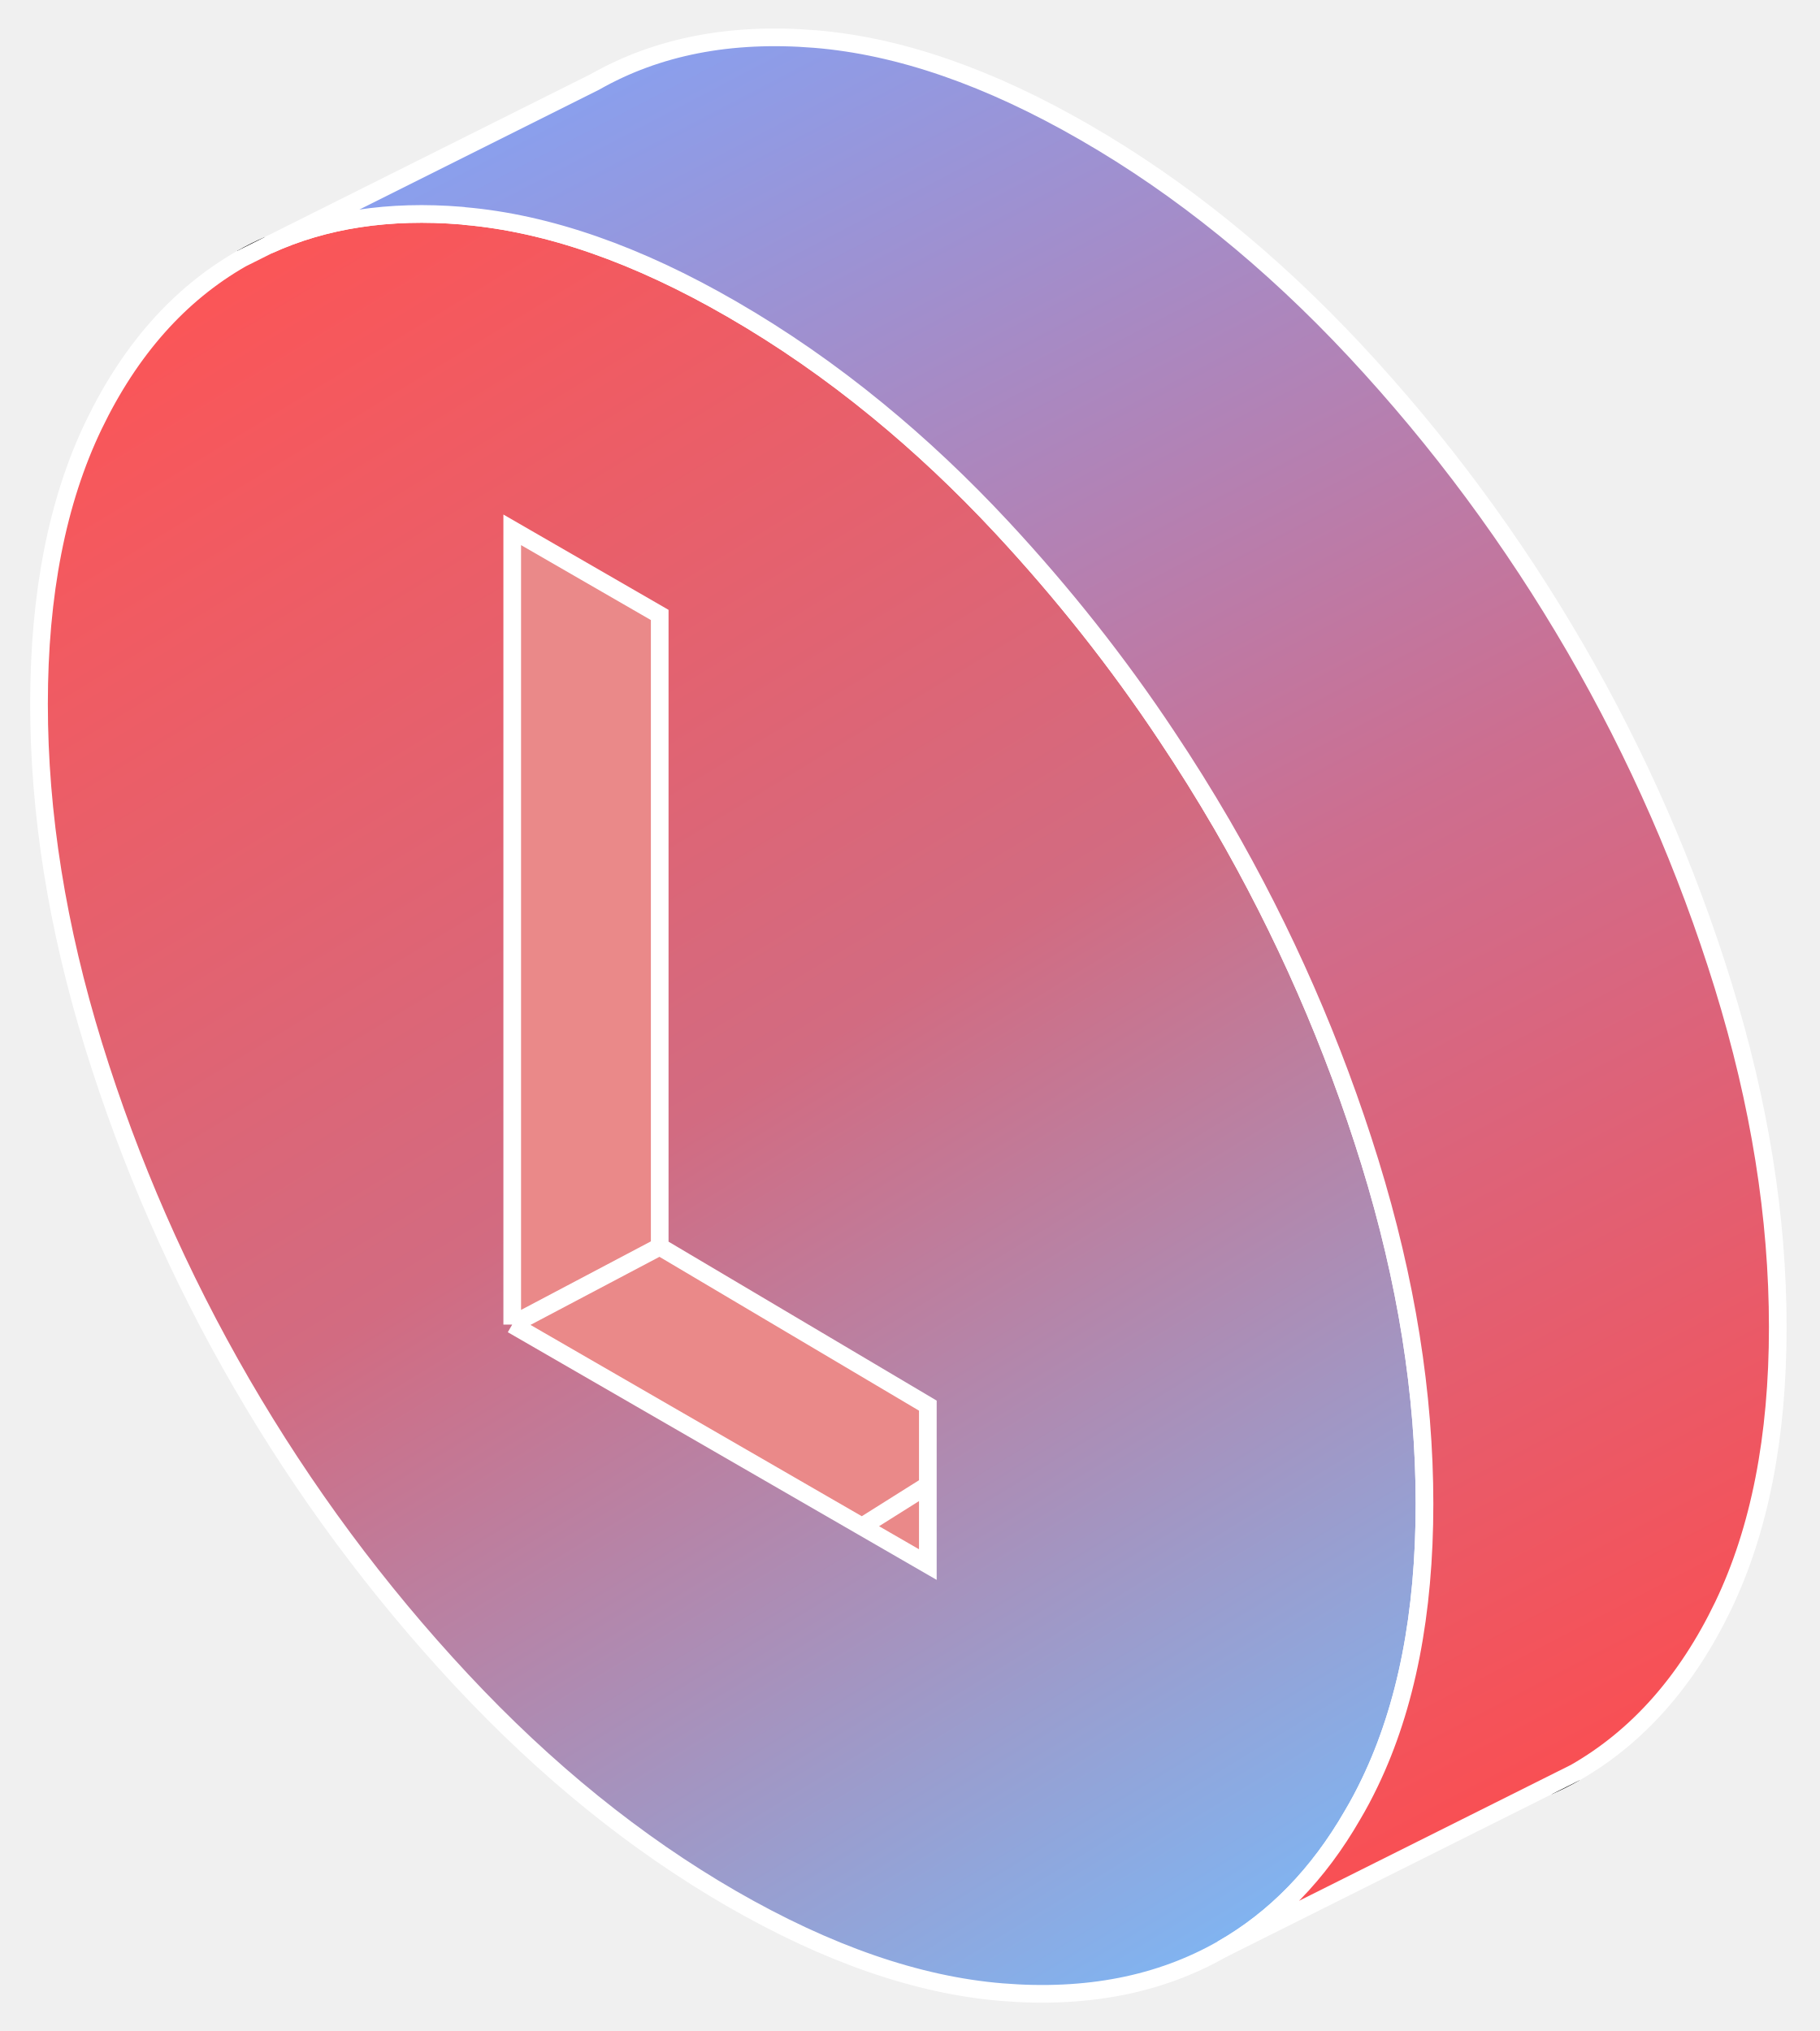
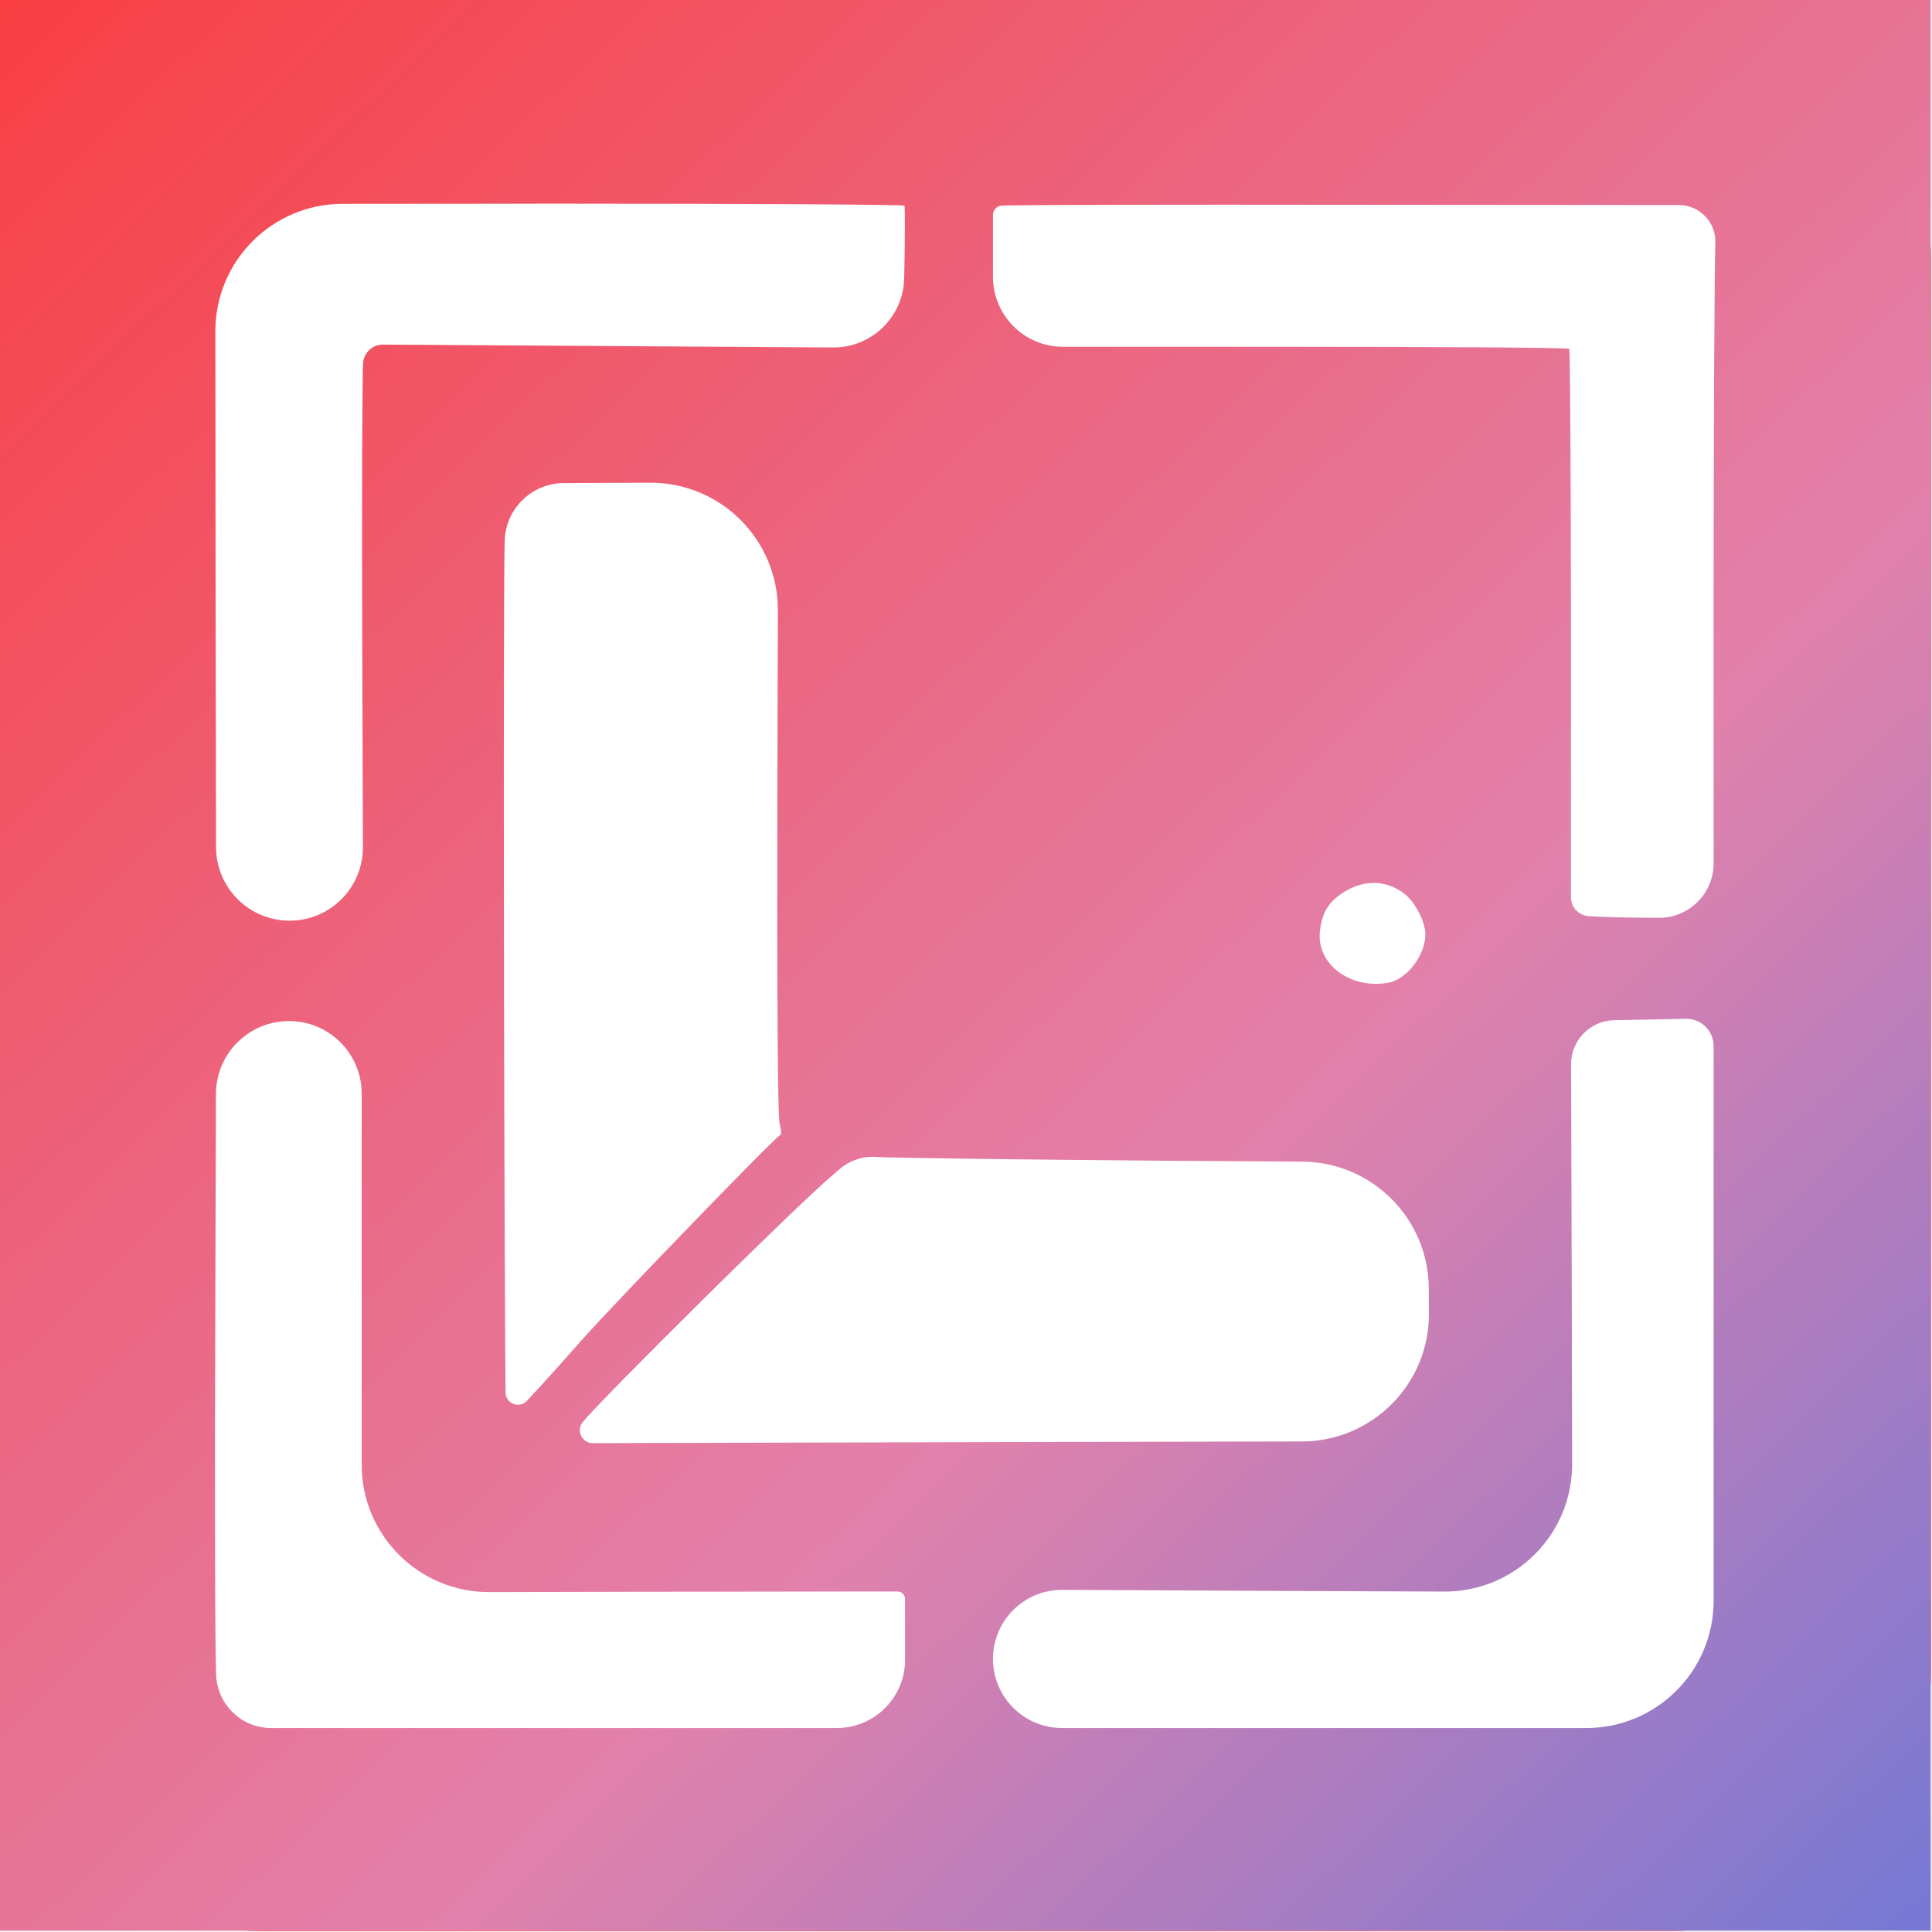
- <svg xmlns="http://www.w3.org/2000/svg" width="103" height="115" viewBox="0 0 103 115" fill="none">
-   <path d="M13.68 14.64L15.2 13.88C14.68 14.1 14.17 14.36 13.68 14.64Z" stroke="black" />
-   <path d="M69.179 46.68C72.709 52.77 75.499 59.15 77.559 65.81C79.619 72.48 80.649 78.93 80.649 85.15C80.649 91.37 79.619 96.63 77.559 100.92C77.249 101.57 76.919 102.19 76.569 102.78C74.639 106.13 72.179 108.66 69.179 110.37C65.649 112.38 61.499 113.19 56.729 112.8C51.959 112.41 46.859 110.64 41.429 107.51C36.009 104.38 30.909 100.25 26.139 95.14C21.359 90.02 17.209 84.41 13.679 78.33C10.149 72.24 7.359 65.86 5.299 59.2C3.239 52.53 2.209 46.08 2.209 39.86C2.209 33.64 3.239 28.38 5.299 24.09C7.359 19.81 10.149 16.66 13.679 14.64L15.199 13.88C18.379 12.43 22.029 11.87 26.139 12.21C26.189 12.21 26.239 12.22 26.289 12.23C31.019 12.64 36.069 14.4 41.429 17.5C44.269 19.14 47.009 21.04 49.669 23.22C52.099 25.21 54.459 27.43 56.729 29.87C60.159 33.56 63.279 37.49 66.059 41.68C67.149 43.31 68.189 44.98 69.179 46.68Z" fill="url(#paint0_linear_202_43)" stroke="white" />
-   <path d="M29 75V36.65V30L37.35 34.82V70.591L52.53 79.59V84.09V88.59L48.801 86.436L45.072 84.282L29 75Z" fill="#EA8989" />
-   <path d="M29 75C29 60.023 29 51.627 29 36.65V30L37.35 34.82V70.591M29 75L37.35 70.591M29 75L45.072 84.282L48.801 86.436M37.35 70.591L52.53 79.59V84.09M48.801 86.436L52.53 88.59V84.09M48.801 86.436L52.53 84.09" stroke="white" />
-   <path d="M87.658 101.13C88.178 100.91 88.688 100.65 89.178 100.37L87.658 101.13Z" stroke="black" />
-   <path d="M100.649 75.15C100.649 81.37 99.619 86.63 97.559 90.92C95.499 95.2 92.709 98.35 89.179 100.37L69.179 110.37C72.179 108.66 74.639 106.13 76.569 102.78C76.919 102.19 77.249 101.57 77.559 100.92C79.619 96.63 80.649 91.37 80.649 85.15C80.649 78.93 79.619 72.48 77.559 65.81C75.499 59.15 72.709 52.77 69.179 46.68C68.189 44.98 67.149 43.31 66.059 41.68C63.279 37.49 60.159 33.56 56.729 29.87C54.459 27.43 52.099 25.21 49.669 23.22C47.009 21.04 44.269 19.14 41.429 17.5C36.069 14.4 31.019 12.64 26.289 12.23C26.239 12.22 26.189 12.21 26.139 12.21C22.029 11.87 18.379 12.43 15.199 13.88L33.679 4.64C37.209 2.63 41.359 1.82 46.139 2.21C50.909 2.6 56.009 4.37 61.429 7.5C66.859 10.63 71.959 14.76 76.729 19.87C81.499 24.99 85.649 30.6 89.179 36.68C92.709 42.77 95.499 49.15 97.559 55.81C99.619 62.48 100.649 68.92 100.649 75.15Z" fill="url(#paint1_linear_202_43)" stroke="white" />
+ <svg xmlns="http://www.w3.org/2000/svg" width="1366" height="1366" viewBox="0 0 1366 1366" fill="none">
+   <rect width="1365.33" height="1365.33" rx="184.5" fill="#FF5555" />
+   <path d="M0 1365V0H1365V1365H0Z" fill="url(#paint0_linear_209_2)" />
+   <path d="M639.51 145.419C639.918 146.433 639.918 169.348 639.306 196.52V196.52C638.855 223.927 616.417 245.858 589.007 245.682L448.338 244.782L270.837 243.647C263.641 243.601 257.569 248.988 256.758 256.138V256.138C256.146 263.032 255.739 354.69 256.146 459.933L256.591 598.982C256.683 627.657 233.462 650.952 204.786 650.952V650.952V650.952C176.07 650.952 152.778 627.698 152.732 598.981L152.408 397.476L152.276 234.2C152.236 184.496 192.497 144.169 242.201 144.128L395.347 144C529.25 144 639.103 144.608 639.51 145.419ZM1212.82 172.187C1212.21 187.192 1211.6 300.547 1211.6 424.243V610.405C1211.6 631.679 1194.35 648.925 1173.08 648.925V648.925C1152.09 648.925 1129.26 648.316 1122.74 647.708V647.708C1115.91 647.017 1110.72 641.268 1110.72 634.405V447.158C1110.72 337.453 1110.1 247.216 1109.49 246.607C1108.68 245.796 1016.76 245.188 905.073 245.188H751.558C724.232 245.188 702.079 223.035 702.079 195.709V195.709V151.995C702.079 148.688 704.512 145.885 707.786 145.419V145.419C710.843 144.811 825.995 144.608 963.77 144.811L1187.04 144.992C1201.84 145.004 1213.6 157.412 1212.82 172.187V172.187ZM549.631 564.162C549.427 708.137 549.834 790.06 551.261 794.724C552.484 798.983 552.484 802.227 551.465 802.633C548.204 803.849 434.479 921.26 410.837 948.027C397.997 962.627 380.877 981.688 372.521 990.408V990.408C367.17 996.17 357.528 992.428 357.463 984.565L357.235 956.949C356.216 791.683 355.809 416.538 356.828 382.268V382.268C357.51 359.647 375.994 341.636 398.625 341.54L454.248 341.306L459.614 341.283C509.564 341.072 550.131 381.579 549.994 431.529L549.631 564.162ZM992.71 631.688C1000.46 637.569 1007.79 651.764 1007.79 660.686C1007.79 675.286 994.749 692.32 981.909 694.753C955.006 699.823 930.753 681.775 933.198 658.658C934.625 645.883 938.701 638.583 948.484 631.891C963.158 621.752 979.463 621.752 992.71 631.688ZM1211.6 970.738V1131.78C1211.6 1181.49 1171.31 1221.78 1121.6 1221.78H956.84H750.95C723.959 1221.78 702.079 1199.9 702.079 1172.91V1172.91V1172.91C702.079 1145.85 724.089 1123.95 751.152 1124.08L906.907 1124.85L1021.2 1125.3C1071.11 1125.5 1111.65 1085.04 1111.55 1035.12L1111.33 923.896L1110.81 752.503C1110.76 735.533 1124.32 721.655 1141.29 721.318V721.318C1158.2 721.115 1180.83 720.506 1191.83 720.304V720.304C1202.68 720.081 1211.6 728.817 1211.6 739.672V970.738ZM255.739 923.896V1035.67C255.739 1085.45 296.152 1125.78 345.934 1125.67L442.835 1125.46C545.554 1125.26 631.969 1125.26 634.823 1125.26V1125.26C637.669 1125.37 639.918 1127.71 639.918 1130.56V1173.52V1173.52C639.918 1200.17 618.31 1221.78 591.656 1221.78H397.182H191.783C170.823 1221.78 153.612 1205.21 152.815 1184.27V1184.27C152 1163.58 151.796 1051.24 152.204 934.44L152.667 773.489C152.749 744.988 175.877 721.926 204.379 721.926V721.926V721.926C232.744 721.926 255.739 744.92 255.739 773.286V923.896ZM822.734 820.68L920.785 821.318C970.116 821.639 1009.99 861.612 1010.2 910.944L1010.24 920.448L1010.29 928.622C1010.6 978.475 970.323 1019.08 920.47 1019.18L705.34 1019.61L419.189 1020.37C411.454 1020.39 407.174 1011.41 412.06 1005.41V1005.41C427.142 987.163 561.655 853.936 586.928 832.441L593.343 826.847C600.831 820.318 610.663 817.137 620.556 818.044V818.044C628.912 818.652 720.015 819.869 822.734 820.68Z" fill="white" />
  <defs>
-     <linearGradient id="paint0_linear_202_43" x1="4.5" y1="14" x2="68.5" y2="119" gradientUnits="userSpaceOnUse">
-       <stop stop-color="#FF5353" />
-       <stop offset="0.49" stop-color="#D26B81" />
-       <stop offset="1" stop-color="#76BDFF" />
-     </linearGradient>
-     <linearGradient id="paint1_linear_202_43" x1="29.627" y1="2.115" x2="86.221" y2="110.37" gradientUnits="userSpaceOnUse">
-       <stop stop-color="#85A3F4" />
-       <stop offset="0.505" stop-color="#CD6E8F" />
-       <stop offset="1" stop-color="#FF4B4B" />
+     <linearGradient id="paint0_linear_209_2" x1="-87.5" y1="-68.5" x2="1452.5" y2="1537.5" gradientUnits="userSpaceOnUse">
+       <stop stop-color="#FB3939" />
+       <stop offset="0.59" stop-color="#E281AB" />
+       <stop offset="1" stop-color="#5976E0" />
    </linearGradient>
  </defs>
</svg>
